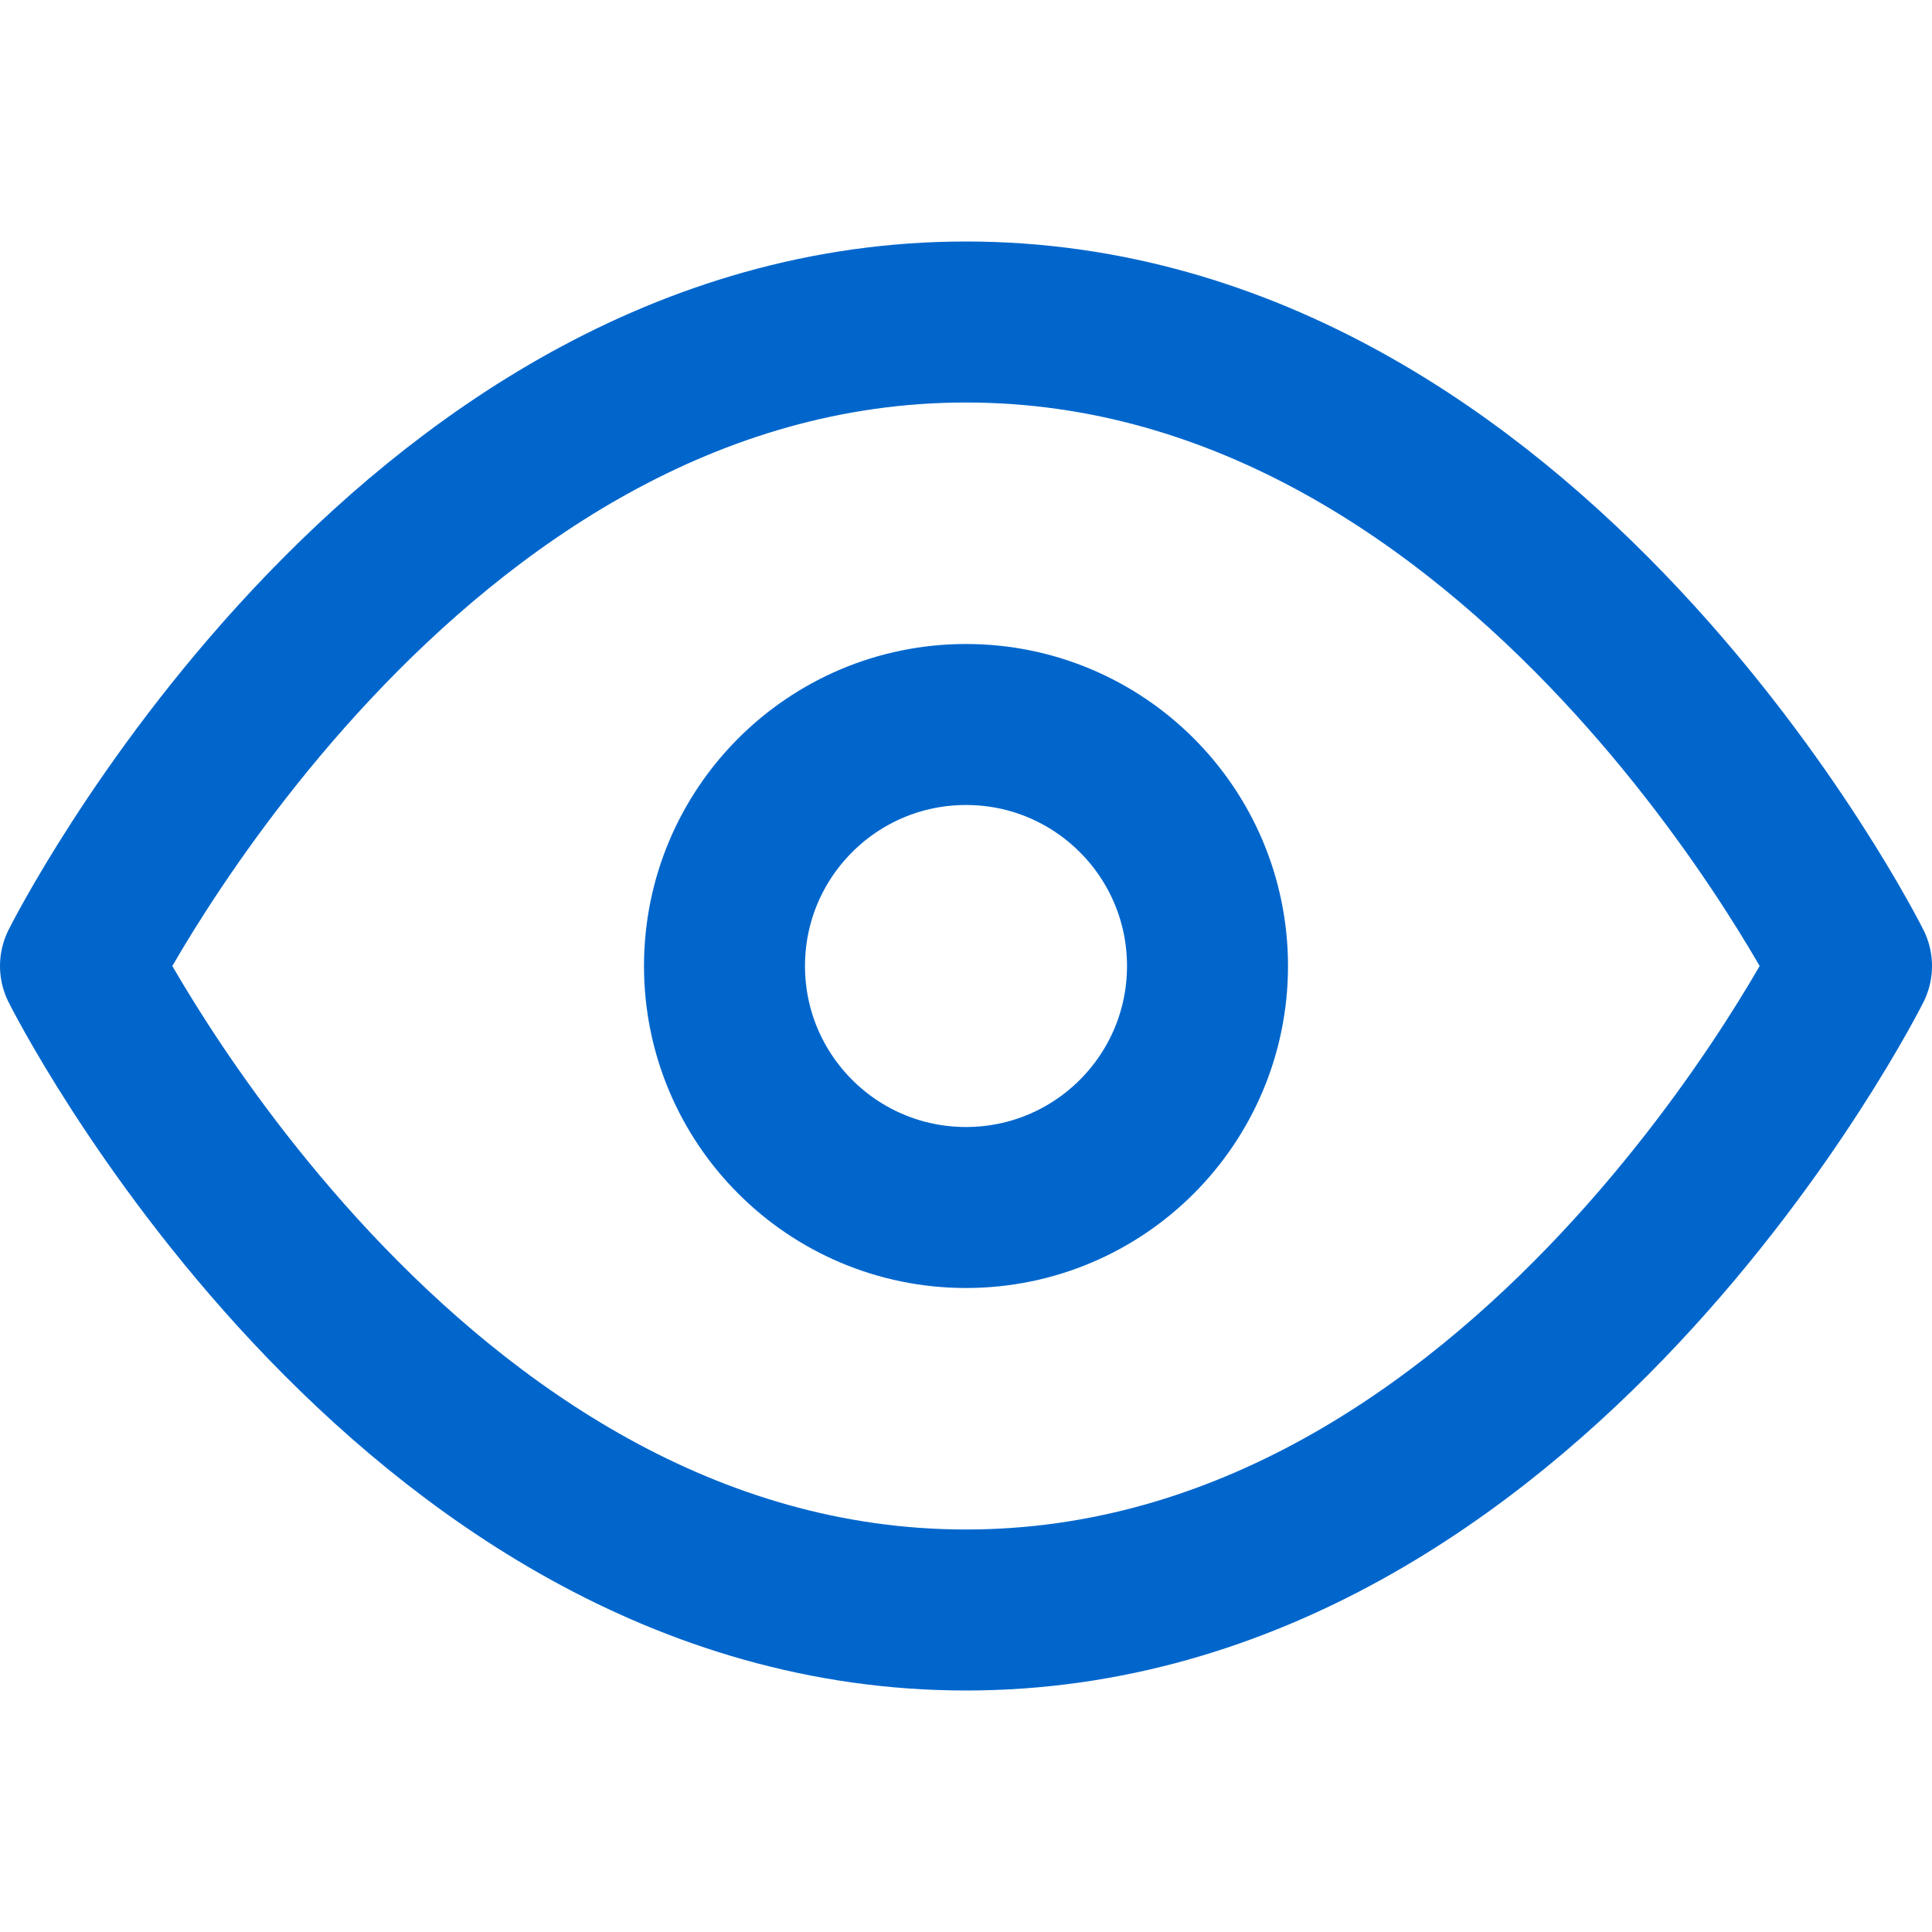
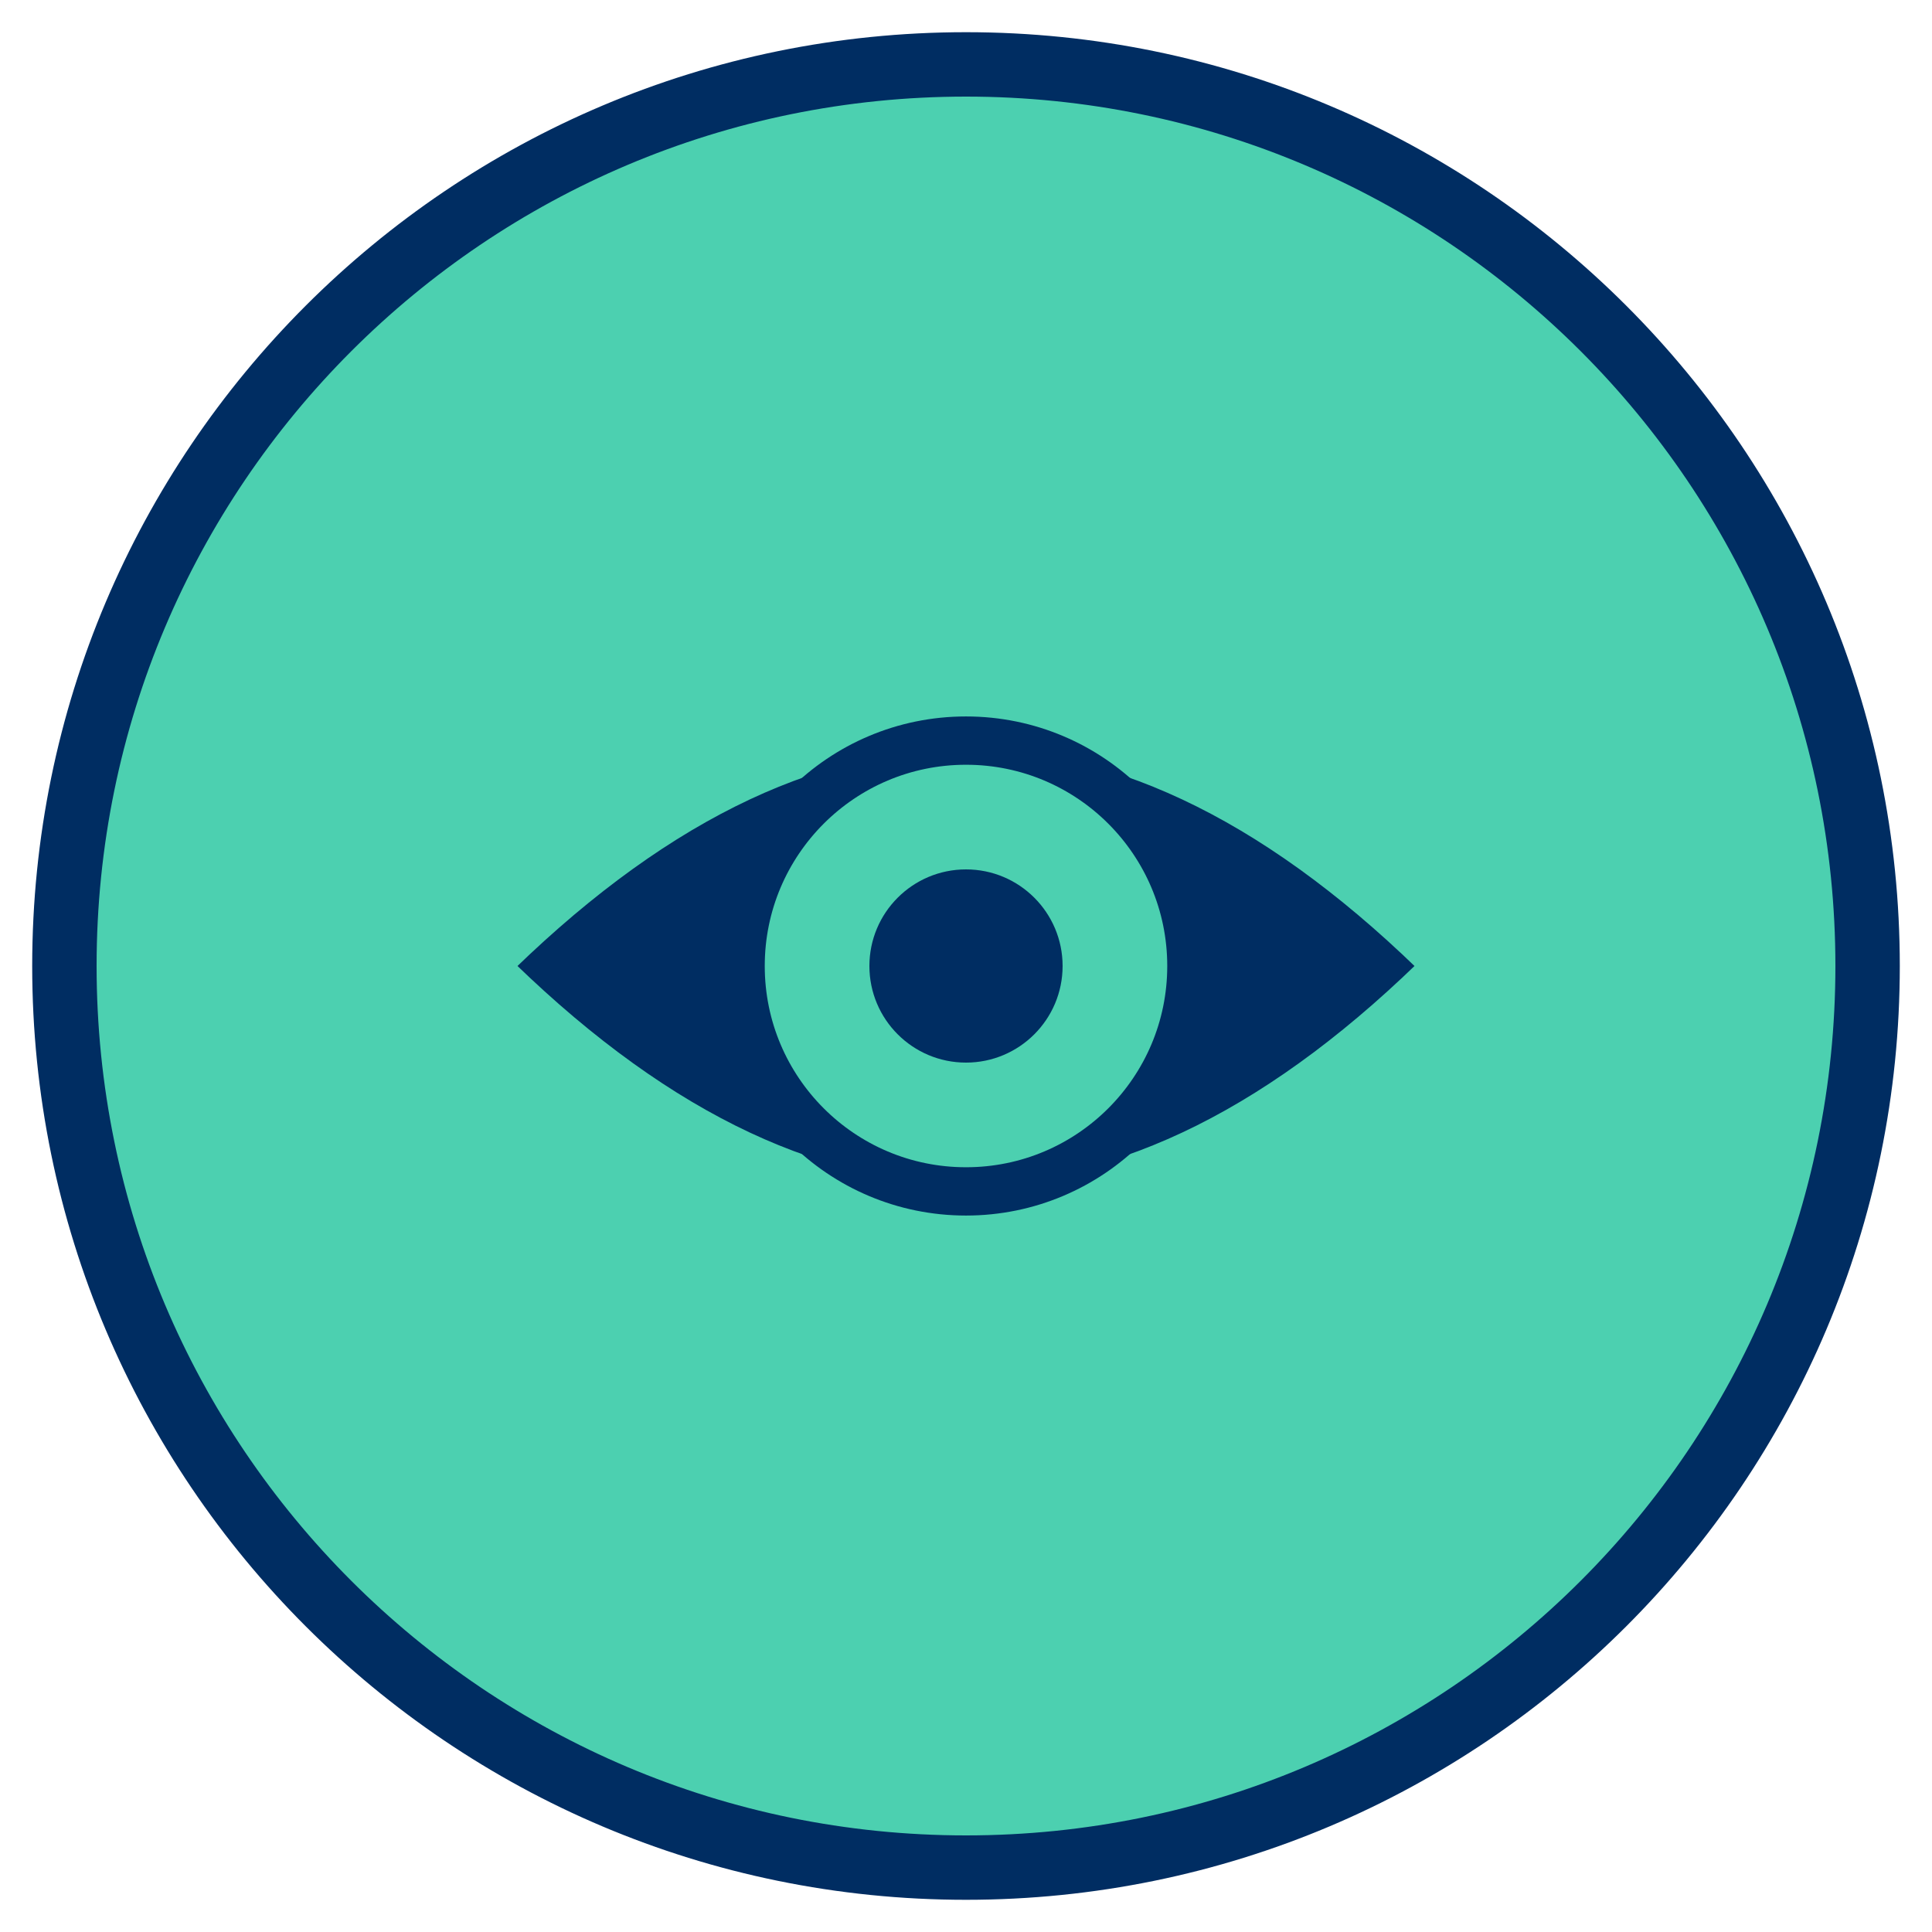
- <svg xmlns="http://www.w3.org/2000/svg" width="60" height="60" viewBox="0 0 24 24" fill="none" stroke="#0066CC" stroke-width="2" stroke-linecap="round" stroke-linejoin="round">
-   <path d="M1 12s4-8 11-8 11 8 11 8-4 8-11 8-11-8-11-8z" />
-   <circle cx="12" cy="12" r="3" />
+ <svg xmlns="http://www.w3.org/2000/svg" width="60" height="60" viewBox="0 0 60 60">
+   <circle cx="30" cy="30" r="28" fill="#4CD0B0" stroke="#002D62" stroke-width="2" />
+   <path d="M15,30 Q30,15 45,30 Q30,45 15,30 Z" fill="#002D62" stroke="#4CD0B0" stroke-width="1.5" />
+   <circle cx="30" cy="30" r="7" fill="#4CD0B0" stroke="#002D62" stroke-width="1.5" />
+   <circle cx="30" cy="30" r="3" fill="#002D62" />
</svg>
